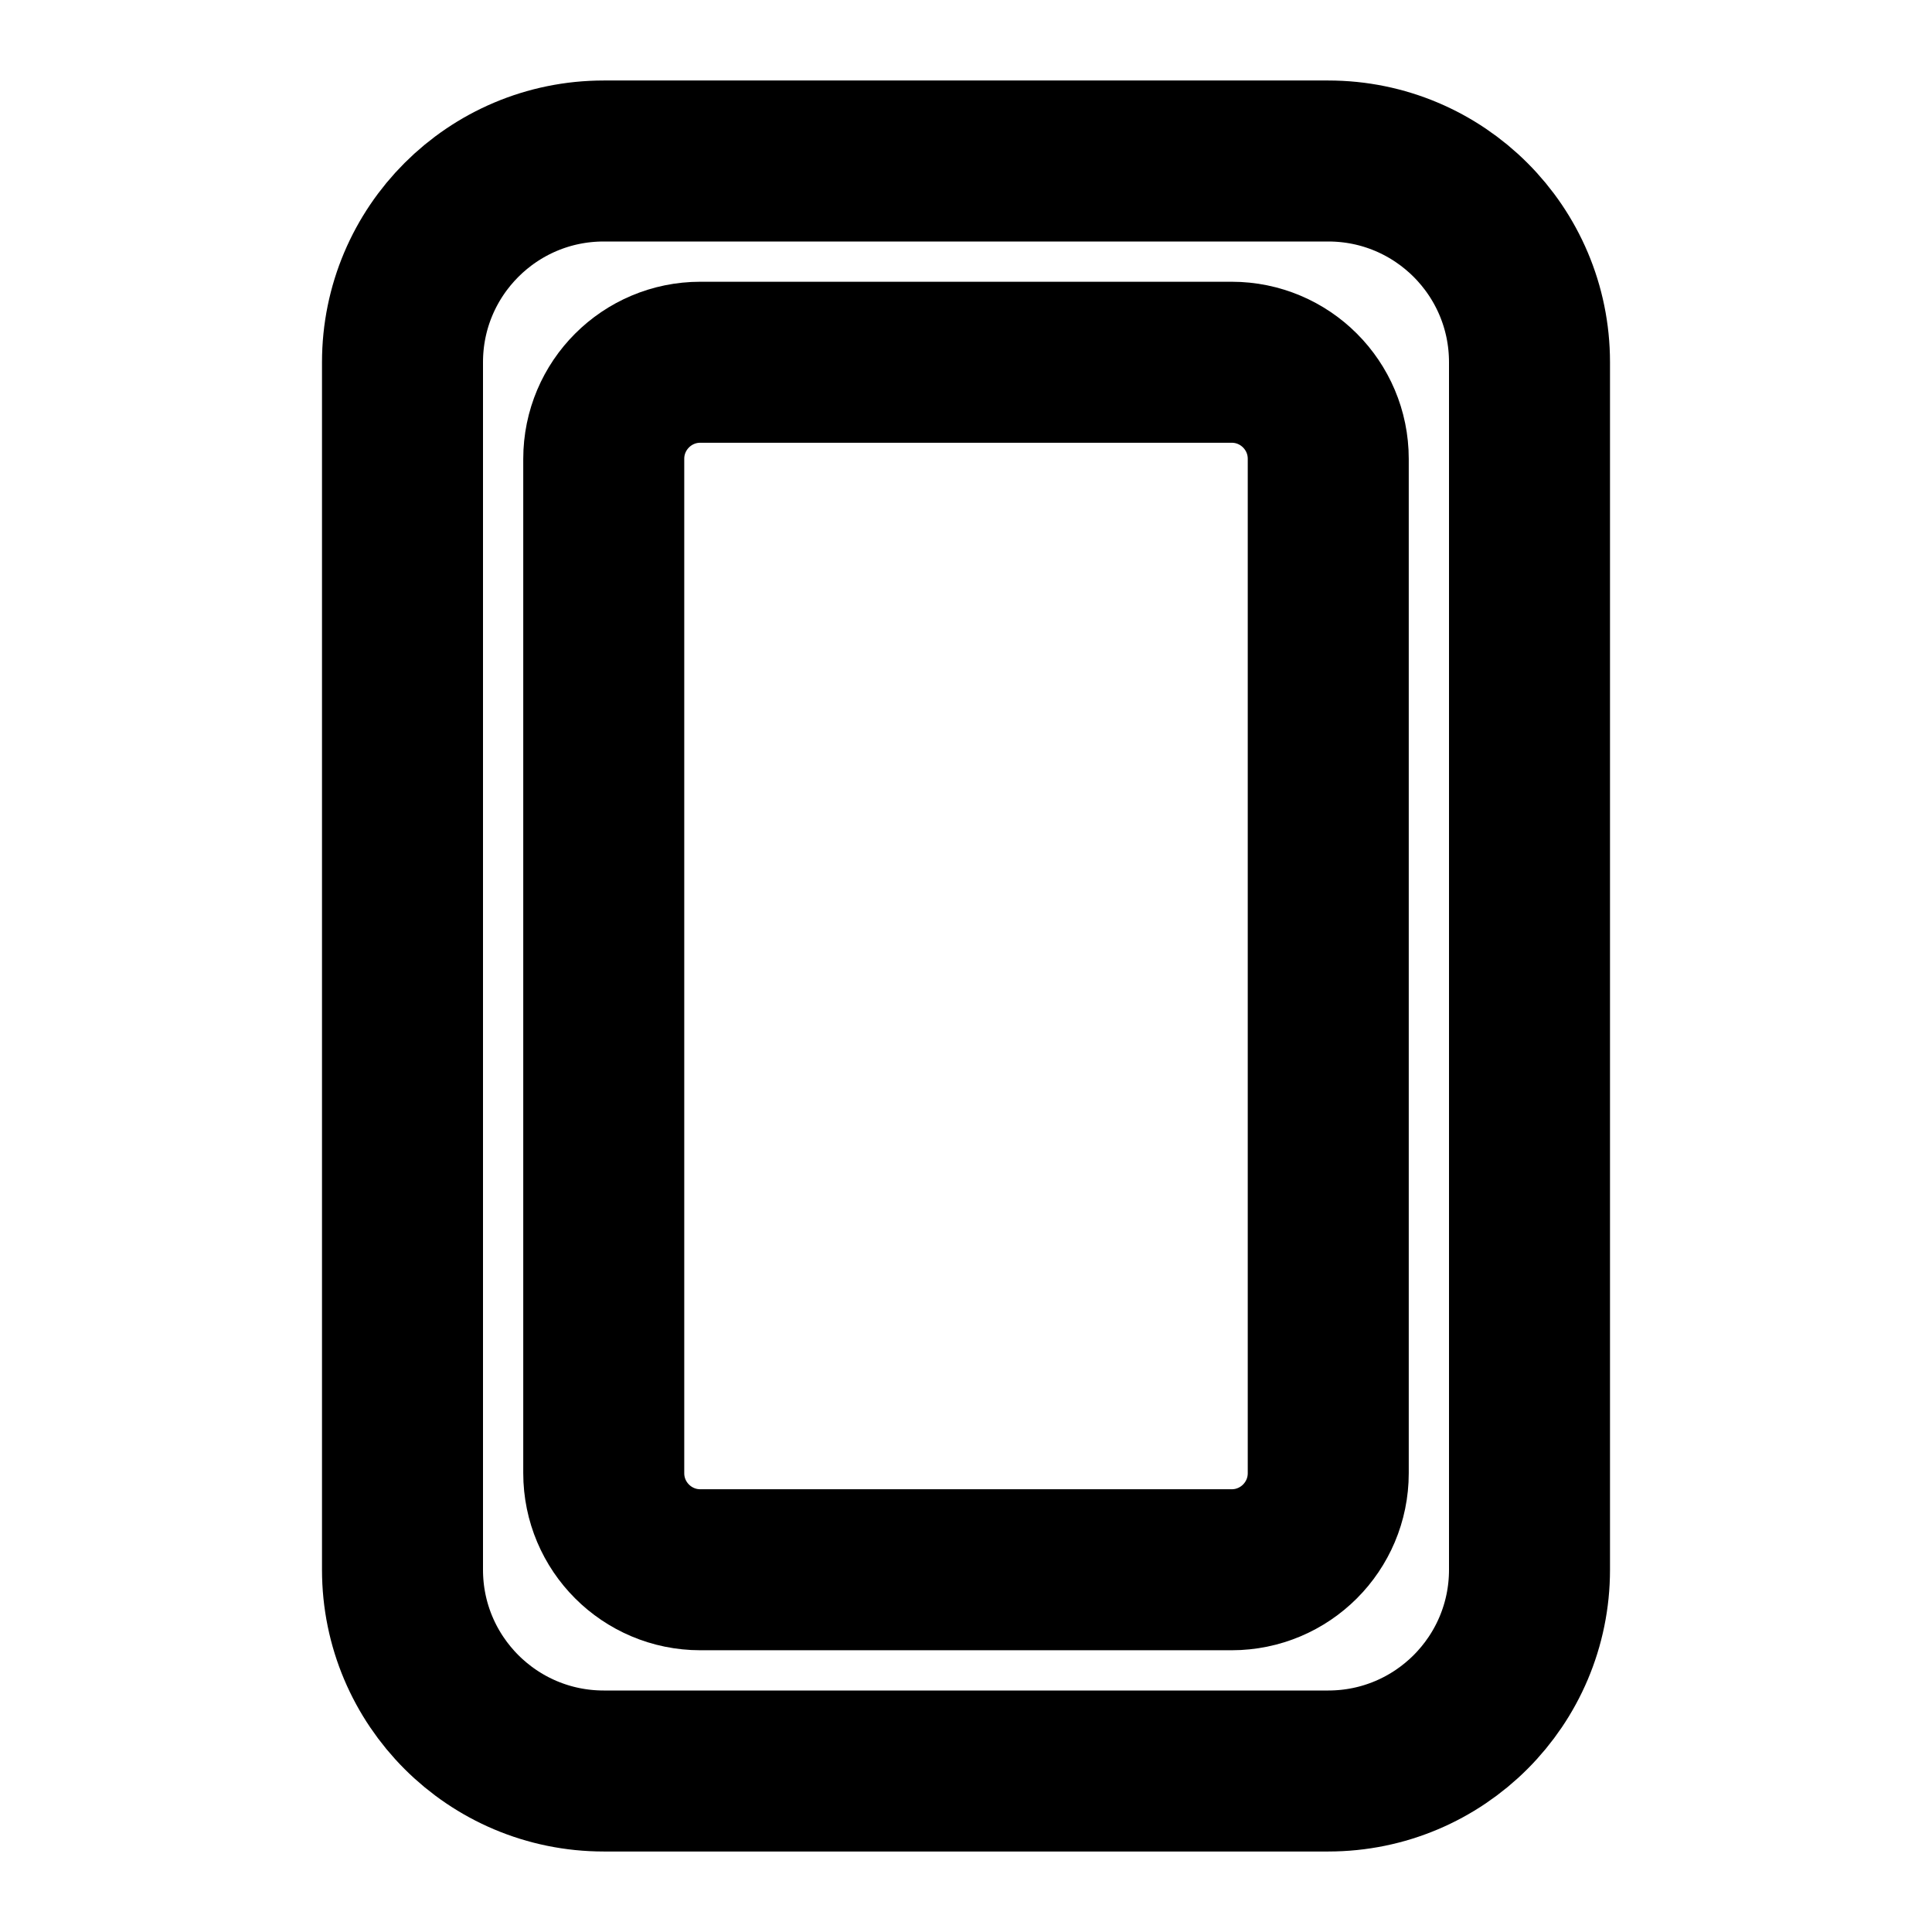
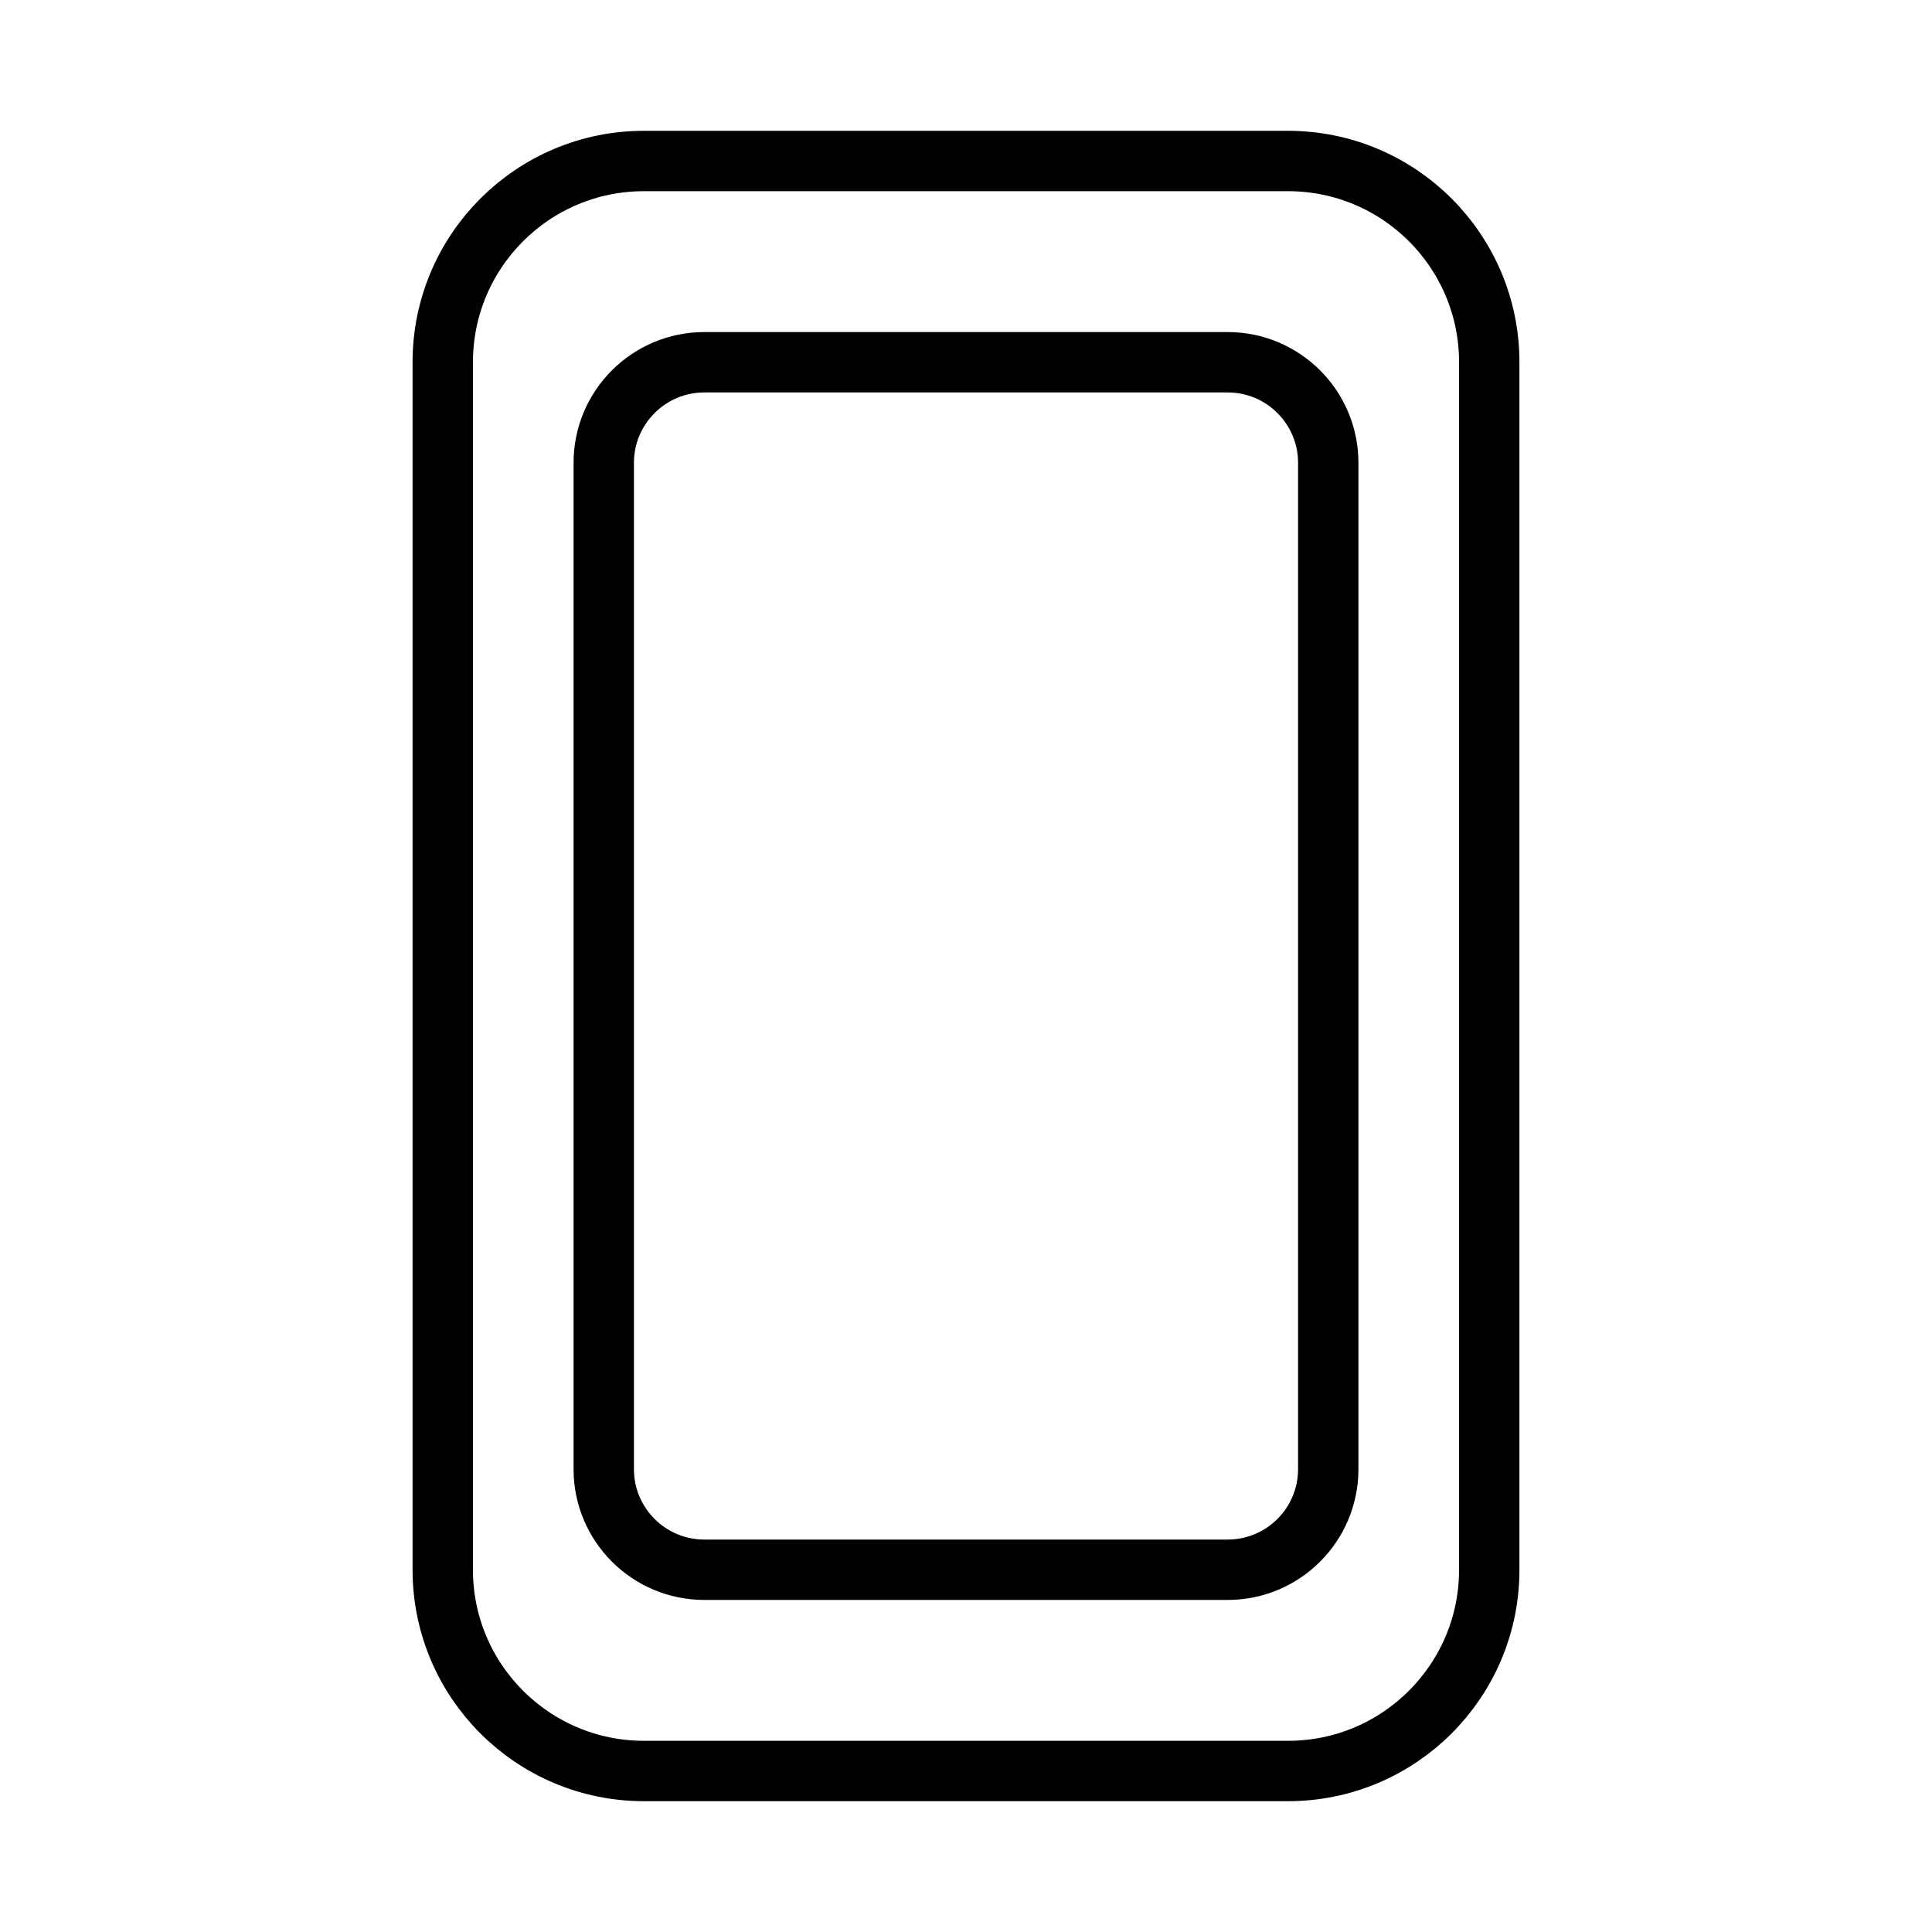
- <svg xmlns="http://www.w3.org/2000/svg" viewBox="0 0 24 24" fill="none" stroke="currentColor" stroke-width="2" stroke-linecap="round" stroke-linejoin="round">
-   <rect x="5" y="2" width="14" height="20" rx="2.5" />
-   <rect x="7.5" y="4.5" width="9" height="15" rx="1.2" />
+ <svg xmlns="http://www.w3.org/2000/svg" viewBox="0 0 48 48" fill="none" stroke="currentColor" stroke-width="1.5" stroke-linecap="round" stroke-linejoin="round">
+   <rect x="11" y="4" width="26" height="40" rx="5" />
+   <rect x="15" y="9" width="18" height="30" rx="2.5" />
</svg>
